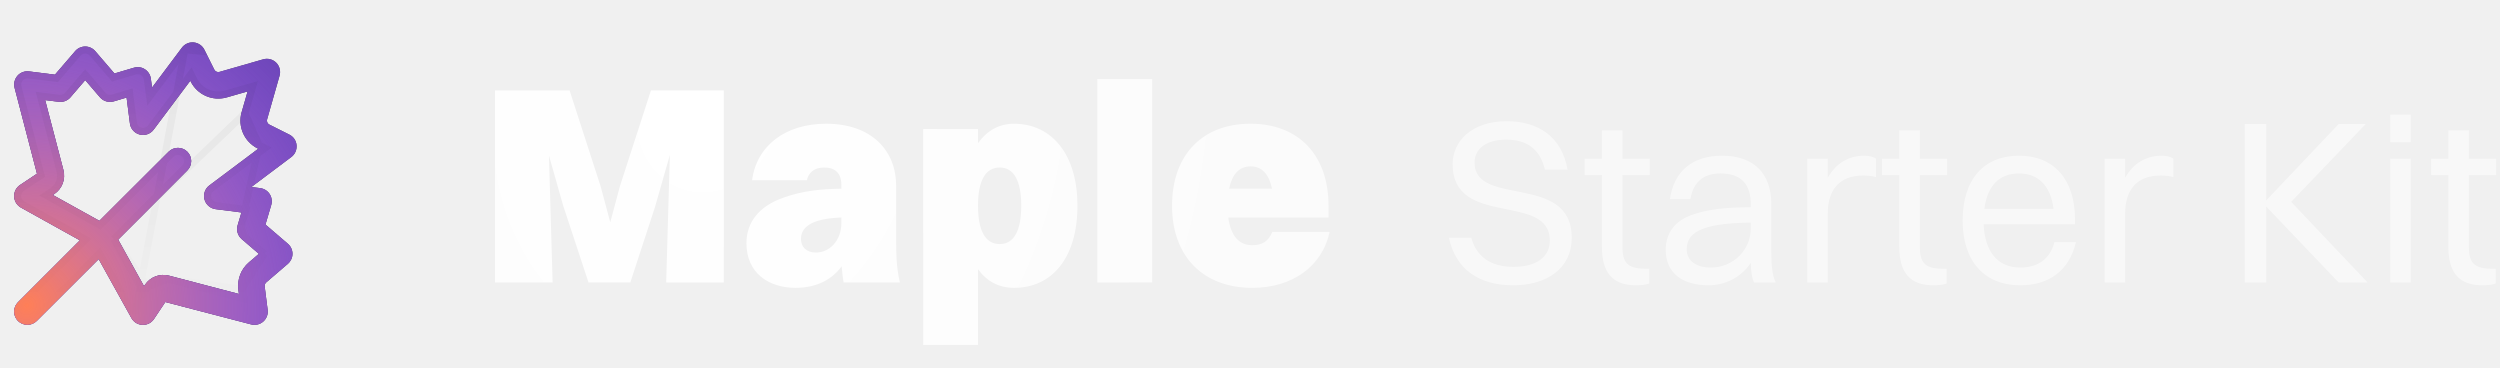
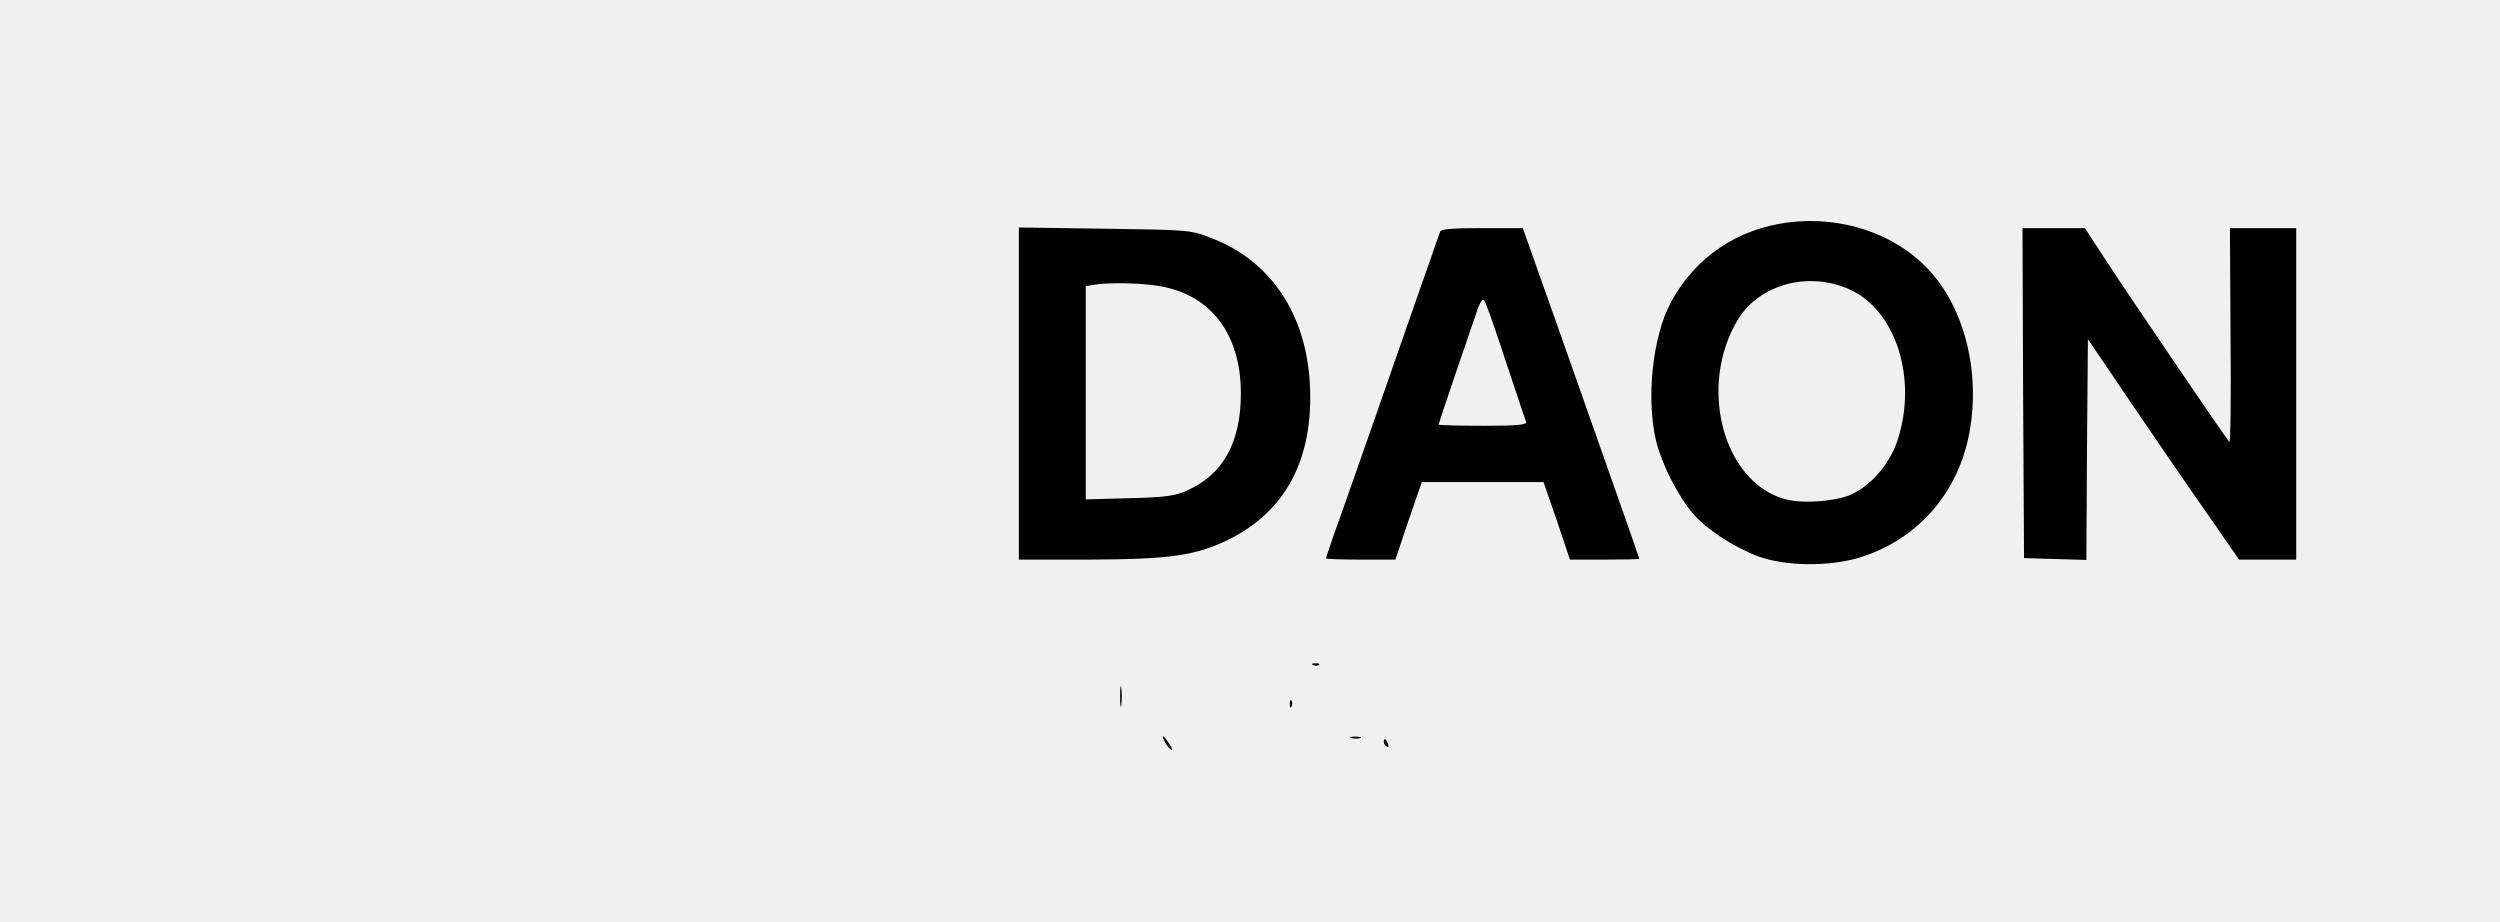
- <svg xmlns="http://www.w3.org/2000/svg" width="177" height="26" viewBox="0 0 177 26" fill="none">
-   <path d="M14.47 3.52C14.325 3.231 14.04 3.036 13.716 3.004C13.392 2.973 13.076 3.114 12.88 3.375L10.763 6.203L10.681 5.574C10.646 5.301 10.494 5.059 10.263 4.907C10.033 4.754 9.748 4.715 9.486 4.793L8.103 5.203L6.744 3.621C6.564 3.414 6.306 3.293 6.033 3.293C5.76 3.293 5.498 3.414 5.322 3.621L3.892 5.285L2.057 5.055C1.748 5.016 1.439 5.133 1.236 5.367C1.033 5.602 0.955 5.918 1.033 6.219L2.619 12.297L1.42 13.098C1.146 13.277 0.99 13.59 1.002 13.914C1.014 14.238 1.197 14.535 1.482 14.695L5.658 17.015L1.275 21.398C0.908 21.765 0.908 22.359 1.275 22.722C1.643 23.085 2.236 23.089 2.6 22.722L6.986 18.343L9.306 22.519C9.466 22.804 9.759 22.988 10.087 22.999C10.415 23.011 10.724 22.855 10.904 22.581L11.704 21.382L17.782 22.968C18.083 23.046 18.403 22.972 18.638 22.765C18.872 22.558 18.989 22.253 18.95 21.945L18.739 20.273C18.728 20.168 18.767 20.066 18.845 19.996L20.38 18.679C20.587 18.5 20.708 18.242 20.708 17.968C20.708 17.695 20.587 17.433 20.38 17.258L18.794 15.898L19.204 14.515C19.282 14.25 19.239 13.969 19.091 13.738C18.942 13.508 18.696 13.355 18.423 13.32L17.798 13.238L20.626 11.117C20.888 10.922 21.024 10.605 20.997 10.281C20.97 9.957 20.774 9.672 20.481 9.527L19.071 8.82C18.939 8.754 18.868 8.598 18.911 8.453L19.794 5.36C19.888 5.032 19.798 4.68 19.556 4.438C19.314 4.196 18.962 4.106 18.634 4.2L15.54 5.09C15.396 5.133 15.243 5.063 15.173 4.93L14.47 3.52ZM8.365 16.965L13.263 12.066C13.63 11.699 13.63 11.105 13.263 10.742C12.896 10.379 12.302 10.375 11.939 10.742L7.037 15.636L3.74 13.805L3.846 13.734C4.4 13.363 4.658 12.684 4.49 12.039L3.197 7.086L4.162 7.207C4.474 7.246 4.787 7.125 4.99 6.887L6.033 5.672L7.076 6.887C7.318 7.168 7.701 7.281 8.056 7.176L8.962 6.906L9.197 8.734C9.244 9.113 9.517 9.426 9.888 9.524C10.259 9.621 10.65 9.484 10.877 9.18L13.474 5.715L13.501 5.77C13.97 6.711 15.044 7.184 16.056 6.895L17.529 6.473L17.107 7.945C16.818 8.957 17.29 10.031 18.232 10.504L18.286 10.531L14.822 13.129C14.517 13.359 14.38 13.75 14.478 14.117C14.575 14.484 14.888 14.758 15.267 14.808L17.095 15.043L16.825 15.949C16.72 16.304 16.833 16.687 17.114 16.929L18.329 17.972L17.622 18.578C17.064 19.054 16.782 19.781 16.876 20.511L16.915 20.812L11.962 19.515C11.318 19.347 10.638 19.605 10.267 20.16L10.197 20.265L8.365 16.965Z" fill="#0D001D" />
-   <path d="M14.47 3.52C14.325 3.231 14.04 3.036 13.716 3.004C13.392 2.973 13.076 3.114 12.88 3.375L10.763 6.203L10.681 5.574C10.646 5.301 10.494 5.059 10.263 4.907C10.033 4.754 9.748 4.715 9.486 4.793L8.103 5.203L6.744 3.621C6.564 3.414 6.306 3.293 6.033 3.293C5.76 3.293 5.498 3.414 5.322 3.621L3.892 5.285L2.057 5.055C1.748 5.016 1.439 5.133 1.236 5.367C1.033 5.602 0.955 5.918 1.033 6.219L2.619 12.297L1.42 13.098C1.146 13.277 0.99 13.59 1.002 13.914C1.014 14.238 1.197 14.535 1.482 14.695L5.658 17.015L1.275 21.398C0.908 21.765 0.908 22.359 1.275 22.722C1.643 23.085 2.236 23.089 2.6 22.722L6.986 18.343L9.306 22.519C9.466 22.804 9.759 22.988 10.087 22.999C10.415 23.011 10.724 22.855 10.904 22.581L11.704 21.382L17.782 22.968C18.083 23.046 18.403 22.972 18.638 22.765C18.872 22.558 18.989 22.253 18.95 21.945L18.739 20.273C18.728 20.168 18.767 20.066 18.845 19.996L20.38 18.679C20.587 18.5 20.708 18.242 20.708 17.968C20.708 17.695 20.587 17.433 20.38 17.258L18.794 15.898L19.204 14.515C19.282 14.25 19.239 13.969 19.091 13.738C18.942 13.508 18.696 13.355 18.423 13.32L17.798 13.238L20.626 11.117C20.888 10.922 21.024 10.605 20.997 10.281C20.97 9.957 20.774 9.672 20.481 9.527L19.071 8.82C18.939 8.754 18.868 8.598 18.911 8.453L19.794 5.36C19.888 5.032 19.798 4.68 19.556 4.438C19.314 4.196 18.962 4.106 18.634 4.2L15.54 5.09C15.396 5.133 15.243 5.063 15.173 4.93L14.47 3.52ZM8.365 16.965L13.263 12.066C13.63 11.699 13.63 11.105 13.263 10.742C12.896 10.379 12.302 10.375 11.939 10.742L7.037 15.636L3.74 13.805L3.846 13.734C4.4 13.363 4.658 12.684 4.49 12.039L3.197 7.086L4.162 7.207C4.474 7.246 4.787 7.125 4.99 6.887L6.033 5.672L7.076 6.887C7.318 7.168 7.701 7.281 8.056 7.176L8.962 6.906L9.197 8.734C9.244 9.113 9.517 9.426 9.888 9.524C10.259 9.621 10.65 9.484 10.877 9.18L13.474 5.715L13.501 5.77C13.97 6.711 15.044 7.184 16.056 6.895L17.529 6.473L17.107 7.945C16.818 8.957 17.29 10.031 18.232 10.504L18.286 10.531L14.822 13.129C14.517 13.359 14.38 13.75 14.478 14.117C14.575 14.484 14.888 14.758 15.267 14.808L17.095 15.043L16.825 15.949C16.72 16.304 16.833 16.687 17.114 16.929L18.329 17.972L17.622 18.578C17.064 19.054 16.782 19.781 16.876 20.511L16.915 20.812L11.962 19.515C11.318 19.347 10.638 19.605 10.267 20.16L10.197 20.265L8.365 16.965Z" fill="url(#paint0_radial_64_2)" />
-   <path d="M14.47 3.52C14.325 3.231 14.04 3.036 13.716 3.004C13.392 2.973 13.076 3.114 12.88 3.375L10.763 6.203L10.681 5.574C10.646 5.301 10.494 5.059 10.263 4.907C10.033 4.754 9.748 4.715 9.486 4.793L8.103 5.203L6.744 3.621C6.564 3.414 6.306 3.293 6.033 3.293C5.76 3.293 5.498 3.414 5.322 3.621L3.892 5.285L2.057 5.055C1.748 5.016 1.439 5.133 1.236 5.367C1.033 5.602 0.955 5.918 1.033 6.219L2.619 12.297L1.42 13.098C1.146 13.277 0.99 13.59 1.002 13.914C1.014 14.238 1.197 14.535 1.482 14.695L5.658 17.015L1.275 21.398C0.908 21.765 0.908 22.359 1.275 22.722C1.643 23.085 2.236 23.089 2.6 22.722L6.986 18.343L9.306 22.519C9.466 22.804 9.759 22.988 10.087 22.999C10.415 23.011 10.724 22.855 10.904 22.581L11.704 21.382L17.782 22.968C18.083 23.046 18.403 22.972 18.638 22.765C18.872 22.558 18.989 22.253 18.95 21.945L18.739 20.273C18.728 20.168 18.767 20.066 18.845 19.996L20.38 18.679C20.587 18.5 20.708 18.242 20.708 17.968C20.708 17.695 20.587 17.433 20.38 17.258L18.794 15.898L19.204 14.515C19.282 14.25 19.239 13.969 19.091 13.738C18.942 13.508 18.696 13.355 18.423 13.32L17.798 13.238L20.626 11.117C20.888 10.922 21.024 10.605 20.997 10.281C20.97 9.957 20.774 9.672 20.481 9.527L19.071 8.82C18.939 8.754 18.868 8.598 18.911 8.453L19.794 5.36C19.888 5.032 19.798 4.68 19.556 4.438C19.314 4.196 18.962 4.106 18.634 4.2L15.54 5.09C15.396 5.133 15.243 5.063 15.173 4.93L14.47 3.52ZM8.365 16.965L13.263 12.066C13.63 11.699 13.63 11.105 13.263 10.742C12.896 10.379 12.302 10.375 11.939 10.742L7.037 15.636L3.74 13.805L3.846 13.734C4.4 13.363 4.658 12.684 4.49 12.039L3.197 7.086L4.162 7.207C4.474 7.246 4.787 7.125 4.99 6.887L6.033 5.672L7.076 6.887C7.318 7.168 7.701 7.281 8.056 7.176L8.962 6.906L9.197 8.734C9.244 9.113 9.517 9.426 9.888 9.524C10.259 9.621 10.65 9.484 10.877 9.18L13.474 5.715L13.501 5.77C13.97 6.711 15.044 7.184 16.056 6.895L17.529 6.473L17.107 7.945C16.818 8.957 17.29 10.031 18.232 10.504L18.286 10.531L14.822 13.129C14.517 13.359 14.38 13.75 14.478 14.117C14.575 14.484 14.888 14.758 15.267 14.808L17.095 15.043L16.825 15.949C16.72 16.304 16.833 16.687 17.114 16.929L18.329 17.972L17.622 18.578C17.064 19.054 16.782 19.781 16.876 20.511L16.915 20.812L11.962 19.515C11.318 19.347 10.638 19.605 10.267 20.16L10.197 20.265L8.365 16.965Z" fill="url(#paint1_radial_64_2)" />
-   <path d="M13.081 3.525L13.08 3.525L10.963 6.353L10.595 6.845L10.515 6.236L10.433 5.607L10.433 5.606C10.407 5.406 10.296 5.228 10.125 5.115C9.958 5.005 9.75 4.975 9.557 5.033L9.557 5.033L8.174 5.443L8.019 5.489L7.914 5.366L6.555 3.785C6.555 3.785 6.555 3.785 6.555 3.785C6.421 3.631 6.231 3.543 6.033 3.543C5.833 3.543 5.641 3.632 5.513 3.783L5.512 3.784L5.512 3.784L4.082 5.448L3.995 5.55L3.861 5.533L2.025 5.303L2.025 5.303C1.799 5.274 1.573 5.36 1.425 5.531C1.274 5.705 1.218 5.937 1.275 6.156C1.275 6.156 1.275 6.156 1.275 6.156L2.861 12.234L2.906 12.406L2.758 12.505L1.559 13.305L1.557 13.306C1.359 13.437 1.243 13.666 1.252 13.905C1.26 14.14 1.394 14.358 1.604 14.477C1.605 14.477 1.605 14.477 1.605 14.477L5.779 16.797L6.069 16.958L5.835 17.192L1.452 21.575C1.182 21.845 1.183 22.279 1.451 22.544C1.723 22.813 2.158 22.813 2.422 22.546L2.423 22.545L6.809 18.166L7.044 17.933L7.205 18.222L9.524 22.396C9.524 22.397 9.524 22.397 9.524 22.397L13.081 3.525ZM13.081 3.525C13.224 3.333 13.455 3.23 13.692 3.253C13.931 3.276 14.14 3.42 14.246 3.631L13.081 3.525ZM8.055 16.921L8.188 16.788L13.086 11.89C13.356 11.62 13.355 11.185 13.087 10.92C12.816 10.651 12.38 10.652 12.117 10.918L12.116 10.919L7.213 15.813L7.08 15.947L6.915 15.855L3.619 14.023L3.26 13.824L3.601 13.597L3.707 13.526C4.173 13.214 4.389 12.644 4.248 12.102L2.955 7.149L2.862 6.792L3.228 6.838L4.193 6.959C4.193 6.959 4.193 6.959 4.193 6.959C4.422 6.988 4.652 6.899 4.8 6.725L4.8 6.724L5.843 5.509L6.033 5.288L6.223 5.509L7.265 6.724C7.265 6.724 7.265 6.724 7.266 6.724C7.444 6.931 7.725 7.014 7.985 6.936C7.985 6.936 7.985 6.936 7.985 6.936L8.891 6.667L9.173 6.583L9.21 6.875L9.445 8.703L9.445 8.704C9.479 8.981 9.679 9.21 9.952 9.282C10.225 9.354 10.511 9.253 10.676 9.031L10.676 9.03L13.274 5.565L13.517 5.241L13.698 5.603L13.725 5.658L13.725 5.658C14.14 6.492 15.091 6.91 15.987 6.654L17.46 6.233L17.893 6.108L17.769 6.542L17.347 8.014L8.055 16.921ZM8.055 16.921L8.146 17.086L9.978 20.387L10.177 20.745L10.405 20.404L10.475 20.299M8.055 16.921L10.475 20.299M10.475 20.299L10.475 20.298C10.787 19.832 11.358 19.616 11.899 19.757L10.475 20.299ZM18.344 10.28L18.398 10.308L18.76 10.489L18.436 10.731L14.972 13.328C14.972 13.328 14.972 13.328 14.972 13.328C14.748 13.498 14.648 13.785 14.719 14.053C14.791 14.321 15.02 14.523 15.299 14.56C15.3 14.56 15.3 14.561 15.3 14.561L17.127 14.795L17.418 14.832L17.334 15.114L17.065 16.02L18.344 10.28ZM18.344 10.28C17.509 9.862 17.091 8.91 17.347 8.014L18.344 10.28ZM18.713 17.973L18.492 18.162L17.785 18.768L17.785 18.768C17.29 19.19 17.041 19.832 17.124 20.479L18.713 17.973ZM18.713 17.973L18.492 17.783M18.713 17.973L18.492 17.783M18.492 17.783L17.278 16.74C17.277 16.74 17.277 16.74 17.277 16.74M18.492 17.783L17.277 16.74M17.277 16.74C17.07 16.561 16.988 16.281 17.065 16.02L17.277 16.74ZM11.899 19.757L16.852 21.054L17.211 21.148L17.163 20.78L17.124 20.479L11.899 19.757Z" stroke="url(#paint2_linear_64_2)" stroke-opacity="0.05" stroke-width="0.5" />
-   <path d="M35.046 20V6.4H40.326L42.526 13.2L43.206 15.74L43.886 13.2L46.086 6.4H51.246V20H47.166L47.426 10.98L46.366 14.68L44.626 20H41.666L39.886 14.6L38.866 11.02L39.126 20H35.046ZM57.129 12.76H53.249C53.569 10.3 55.629 8.76 58.489 8.76C61.709 8.76 63.449 10.66 63.449 13.16V17.26C63.449 18.76 63.589 19.46 63.709 20H59.729C59.669 19.7 59.629 19.32 59.589 18.86C58.789 19.94 57.609 20.38 56.329 20.38C54.409 20.38 52.849 19.32 52.849 17.22C52.849 15.76 53.709 14.6 55.509 13.98C56.869 13.5 58.149 13.38 59.569 13.36V13.1C59.569 12.26 59.129 11.86 58.349 11.86C57.609 11.86 57.229 12.26 57.129 12.76ZM56.709 16.92C56.709 17.48 57.089 17.88 57.769 17.88C58.729 17.88 59.569 17.04 59.569 15.78V15.4C57.349 15.48 56.709 16.14 56.709 16.92ZM69.243 24.42H65.363V9.14H69.243V10.14C69.883 9.24 70.743 8.76 71.783 8.76C74.523 8.76 76.283 11 76.283 14.56C76.283 18.26 74.483 20.38 71.783 20.38C70.723 20.38 69.863 19.92 69.243 19.06V24.42ZM70.783 11.86C69.763 11.86 69.243 12.8 69.243 14.56C69.243 16.34 69.763 17.28 70.783 17.28C71.783 17.28 72.303 16.34 72.303 14.56C72.303 12.8 71.783 11.86 70.783 11.86ZM77.692 20V5.6H81.572V20H77.692ZM94.14 16.42C93.6 18.9 91.46 20.38 88.66 20.38C85.18 20.38 82.98 18.14 82.98 14.58C82.98 10.88 85.2 8.76 88.54 8.76C91.92 8.76 94.06 10.96 94.06 14.56V15.4H86.96C87.14 16.68 87.7 17.36 88.66 17.36C89.38 17.36 89.8 17.08 90.08 16.42H94.14ZM88.54 11.78C87.74 11.78 87.24 12.32 87.02 13.36H90.06C89.84 12.32 89.34 11.78 88.54 11.78Z" fill="url(#paint3_radial_64_2)" />
-   <path d="M104.398 11.519C104.398 14.687 111.279 12.229 111.279 16.832C111.279 18.994 109.53 20.198 107.137 20.198C104.728 20.198 103.078 19.093 102.583 16.832H104.167C104.53 18.169 105.537 18.895 107.154 18.895C108.837 18.895 109.728 18.152 109.728 17.03C109.728 13.598 102.847 16.155 102.847 11.618C102.847 10.001 104.2 8.582 106.675 8.582C108.837 8.582 110.569 9.621 110.982 12.014H109.381C109.035 10.529 108.078 9.886 106.642 9.886C105.223 9.886 104.398 10.529 104.398 11.519ZM113.416 17.476V12.393H112.195V11.239H113.416V9.226H114.868V11.239H116.799V12.393H114.868V17.476C114.868 18.532 115.182 19.026 116.469 19.026H116.766V20.066C116.601 20.148 116.238 20.198 115.825 20.198C114.192 20.198 113.416 19.323 113.416 17.476ZM119.683 14.093H118.231C118.511 12.162 119.782 11.024 121.927 11.024C124.27 11.024 125.408 12.393 125.408 14.44V17.888C125.408 18.895 125.491 19.521 125.722 20H124.187C124.022 19.654 123.973 19.142 123.956 18.614C123.214 19.72 122.026 20.198 120.97 20.198C119.155 20.198 117.934 19.357 117.934 17.69C117.934 16.485 118.594 15.611 119.881 15.182C121.069 14.786 122.273 14.687 123.956 14.671V14.473C123.956 13.053 123.296 12.278 121.795 12.278C120.541 12.278 119.864 12.971 119.683 14.093ZM119.419 17.657C119.419 18.465 120.095 18.944 121.118 18.944C122.735 18.944 123.956 17.674 123.956 16.172V15.759C120.227 15.793 119.419 16.584 119.419 17.657ZM127.954 20V11.239H129.406V12.591C130 11.519 130.94 11.024 131.996 11.024C132.343 11.024 132.656 11.107 132.821 11.239V12.542C132.574 12.46 132.26 12.427 131.914 12.427C130.165 12.427 129.406 13.515 129.406 15.1V20H127.954ZM134.472 17.476V12.393H133.251V11.239H134.472V9.226H135.924V11.239H137.854V12.393H135.924V17.476C135.924 18.532 136.237 19.026 137.524 19.026H137.821V20.066C137.656 20.148 137.293 20.198 136.881 20.198C135.247 20.198 134.472 19.323 134.472 17.476ZM146.975 17.145C146.497 19.192 145.028 20.198 143.032 20.198C140.491 20.198 138.956 18.482 138.956 15.627C138.956 12.658 140.491 11.024 142.949 11.024C145.424 11.024 146.909 12.723 146.909 15.512V15.875H140.441C140.524 17.838 141.448 18.944 143.032 18.944C144.269 18.944 145.144 18.35 145.457 17.145H146.975ZM142.949 12.278C141.547 12.278 140.705 13.152 140.491 14.786H145.391C145.193 13.169 144.319 12.278 142.949 12.278ZM149.009 20V11.239H150.461V12.591C151.055 11.519 151.996 11.024 153.052 11.024C153.398 11.024 153.712 11.107 153.877 11.239V12.542C153.629 12.46 153.316 12.427 152.969 12.427C151.22 12.427 150.461 13.515 150.461 15.1V20H149.009ZM158.93 20V8.78H160.448V14.192L165.579 8.78H167.493L162.213 14.291L167.625 20H165.579L160.448 14.621V20H158.93ZM169.227 10.067V8.12H170.679V10.067H169.227ZM169.227 20V11.239H170.679V20H169.227ZM173.344 17.476V12.393H172.123V11.239H173.344V9.226H174.796V11.239H176.727V12.393H174.796V17.476C174.796 18.532 175.11 19.026 176.397 19.026H176.694V20.066C176.529 20.148 176.166 20.198 175.753 20.198C174.12 20.198 173.344 19.323 173.344 17.476Z" fill="white" fill-opacity="0.55" />
-   <defs>
-     <radialGradient id="paint0_radial_64_2" cx="0" cy="0" r="1" gradientUnits="userSpaceOnUse" gradientTransform="translate(1 23) rotate(-47.3271) scale(79.1336 79.1337)">
-       <stop stop-color="#9563FF" />
-       <stop offset="1" stop-color="#9563FF" stop-opacity="0" />
-     </radialGradient>
-     <radialGradient id="paint1_radial_64_2" cx="0" cy="0" r="1" gradientUnits="userSpaceOnUse" gradientTransform="translate(1.90911 21.6364) rotate(-41.7101) scale(28.0094 28.0093)">
-       <stop stop-color="#FF7F57" />
-       <stop offset="1" stop-color="#9563FF" stop-opacity="0" />
-     </radialGradient>
-     <linearGradient id="paint2_linear_64_2" x1="11" y1="3" x2="11" y2="23" gradientUnits="userSpaceOnUse">
-       <stop />
-       <stop offset="1" stop-opacity="0" />
-     </linearGradient>
-     <radialGradient id="paint3_radial_64_2" cx="0" cy="0" r="1" gradientUnits="userSpaceOnUse" gradientTransform="translate(50.0769 8) rotate(17.0079) scale(75.2126 86.7275)">
-       <stop stop-color="white" />
-       <stop offset="1" stop-color="white" stop-opacity="0.5" />
-     </radialGradient>
-   </defs>
+ <svg xmlns="http://www.w3.org/2000/svg" version="1.0" width="822pt" height="303pt" viewBox="0 0 822 303" preserveAspectRatio="xMidYMid meet">
+   <g transform="translate(0,303) scale(0.1,-0.1)" fill="#000000" stroke="none">
+     <path d="M5882 2299 c-169 -21 -307 -114 -387 -261 -61 -111 -83 -316 -50 -457 18 -75 72 -182 121 -239 44 -52 133 -110 214 -141 90 -33 234 -35 335 -4 191 59 325 213 361 414 36 199 -18 411 -139 537 -111 115 -282 172 -455 151z m196 -219 c155 -67 228 -294 161 -498 -24 -73 -80 -141 -144 -174 -49 -26 -167 -36 -227 -19 -205 58 -286 376 -152 593 71 113 228 156 362 98z" />
+     <path d="M3350 1736 l0 -546 228 0 c270 1 353 13 462 66 189 94 279 266 267 509 -12 232 -128 406 -321 481 -71 28 -72 28 -353 32 l-283 4 0 -546z m464 353 c169 -29 266 -159 266 -353 0 -160 -58 -265 -175 -318 -42 -19 -72 -23 -192 -26 l-143 -4 0 350 0 351 23 4 c45 9 162 7 221 -4z" />
+     <path d="M4735 2268 c-24 -68 -127 -362 -216 -618 -61 -173 -121 -346 -135 -383 -13 -38 -24 -70 -24 -73 0 -2 51 -4 114 -4 l114 0 43 128 44 127 200 0 200 0 44 -127 43 -128 114 0 c63 0 114 1 114 3 0 3 -120 343 -260 740 l-123 347 -134 0 c-98 0 -135 -3 -138 -12z m215 -423 c35 -104 65 -196 68 -202 3 -10 -29 -13 -142 -13 -80 0 -146 2 -146 4 0 4 112 333 130 384 7 19 16 30 20 25 4 -4 36 -93 70 -198z" />
+     <path d="M6652 1738 l3 -543 102 -3 103 -3 2 363 3 363 149 -220 c82 -121 194 -284 249 -362 l99 -143 94 0 94 0 0 545 0 545 -109 0 -109 0 2 -356 c2 -195 0 -351 -4 -347 -12 13 -329 479 -405 596 l-70 107 -103 0 -102 0 2 -542z" />
+     <path d="M4318 843 c7 -3 16 -2 19 1 4 3 -2 6 -13 5 -11 0 -14 -3 -6 -6z" />
+     <path d="M3683 740 c0 -30 2 -43 4 -27 2 15 2 39 0 55 -2 15 -4 2 -4 -28z" />
+     <path d="M4241 714 c0 -11 3 -14 6 -6 3 7 2 16 -1 19 -3 4 -6 -2 -5 -13z" />
+     <path d="M3830 591 c5 -11 15 -23 21 -27 6 -3 3 5 -6 20 -20 30 -30 35 -15 7z" />
+     <path d="M4443 603 c9 -2 23 -2 30 0 6 3 -1 5 -18 5 -16 0 -22 -2 -12 -5z" />
+     <path d="M4550 591 c0 -6 4 -13 10 -16 6 -3 7 1 4 9 -7 18 -14 21 -14 7z" />
+   </g>
</svg>
